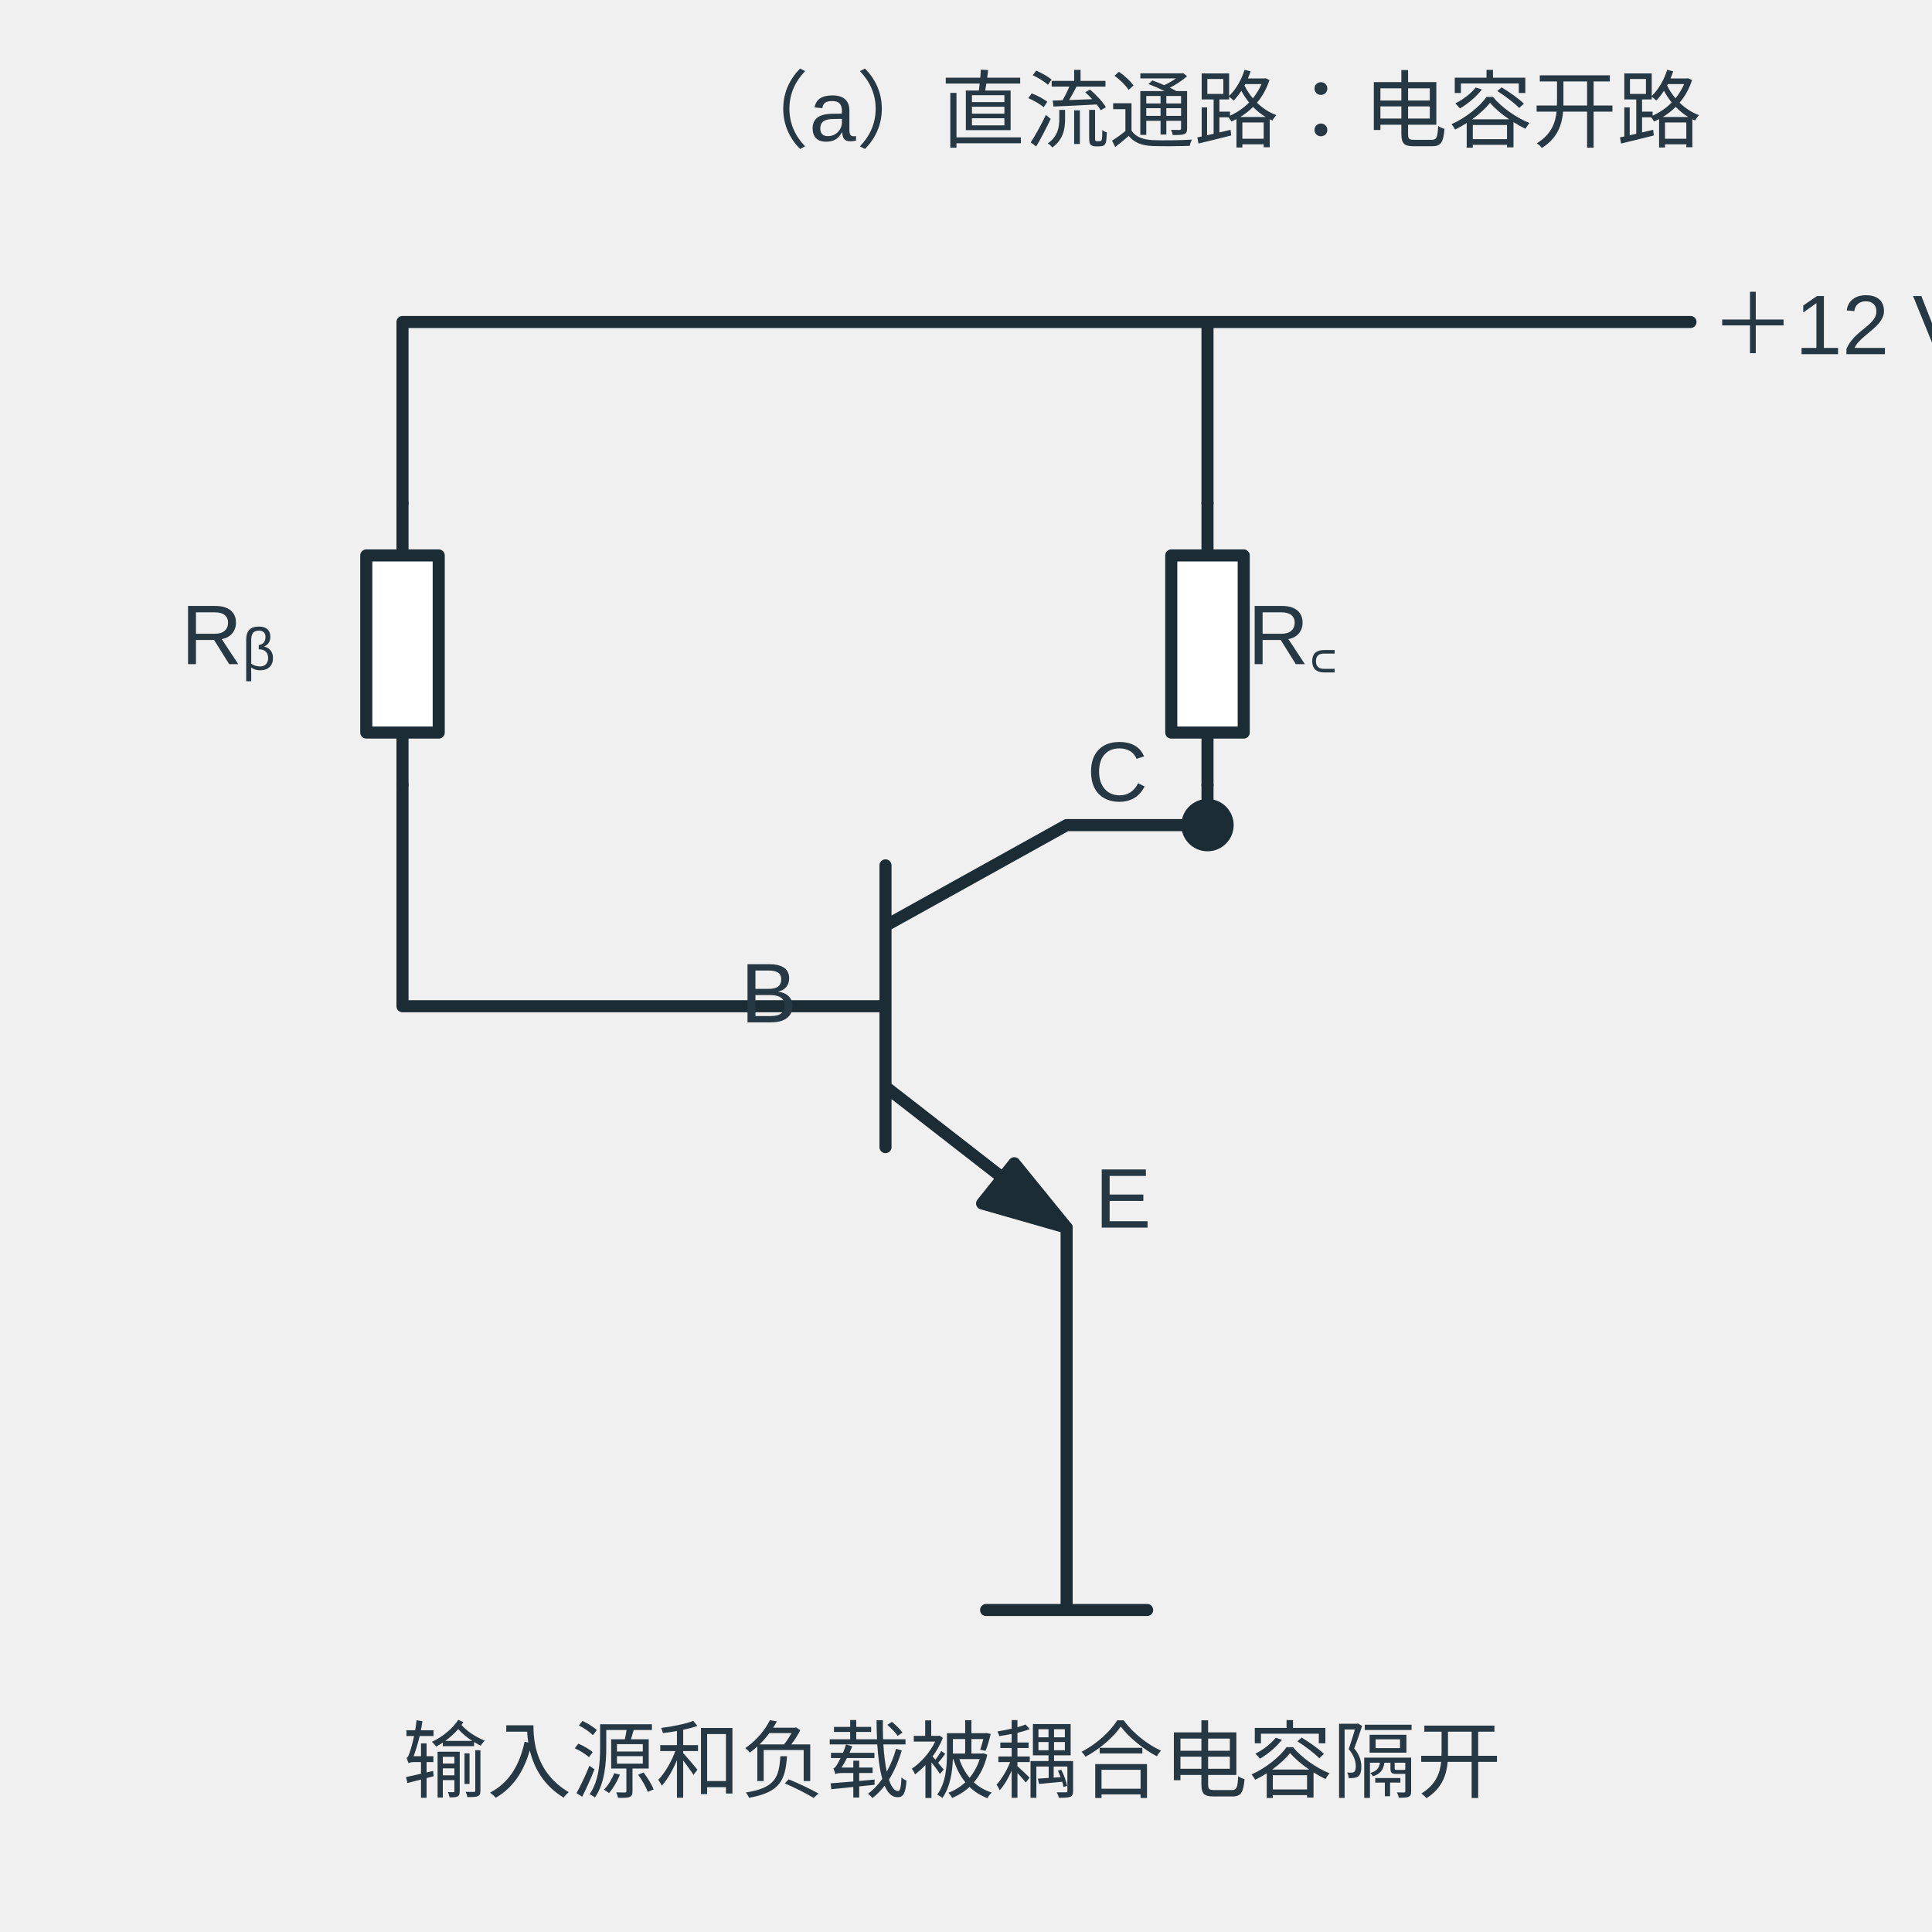
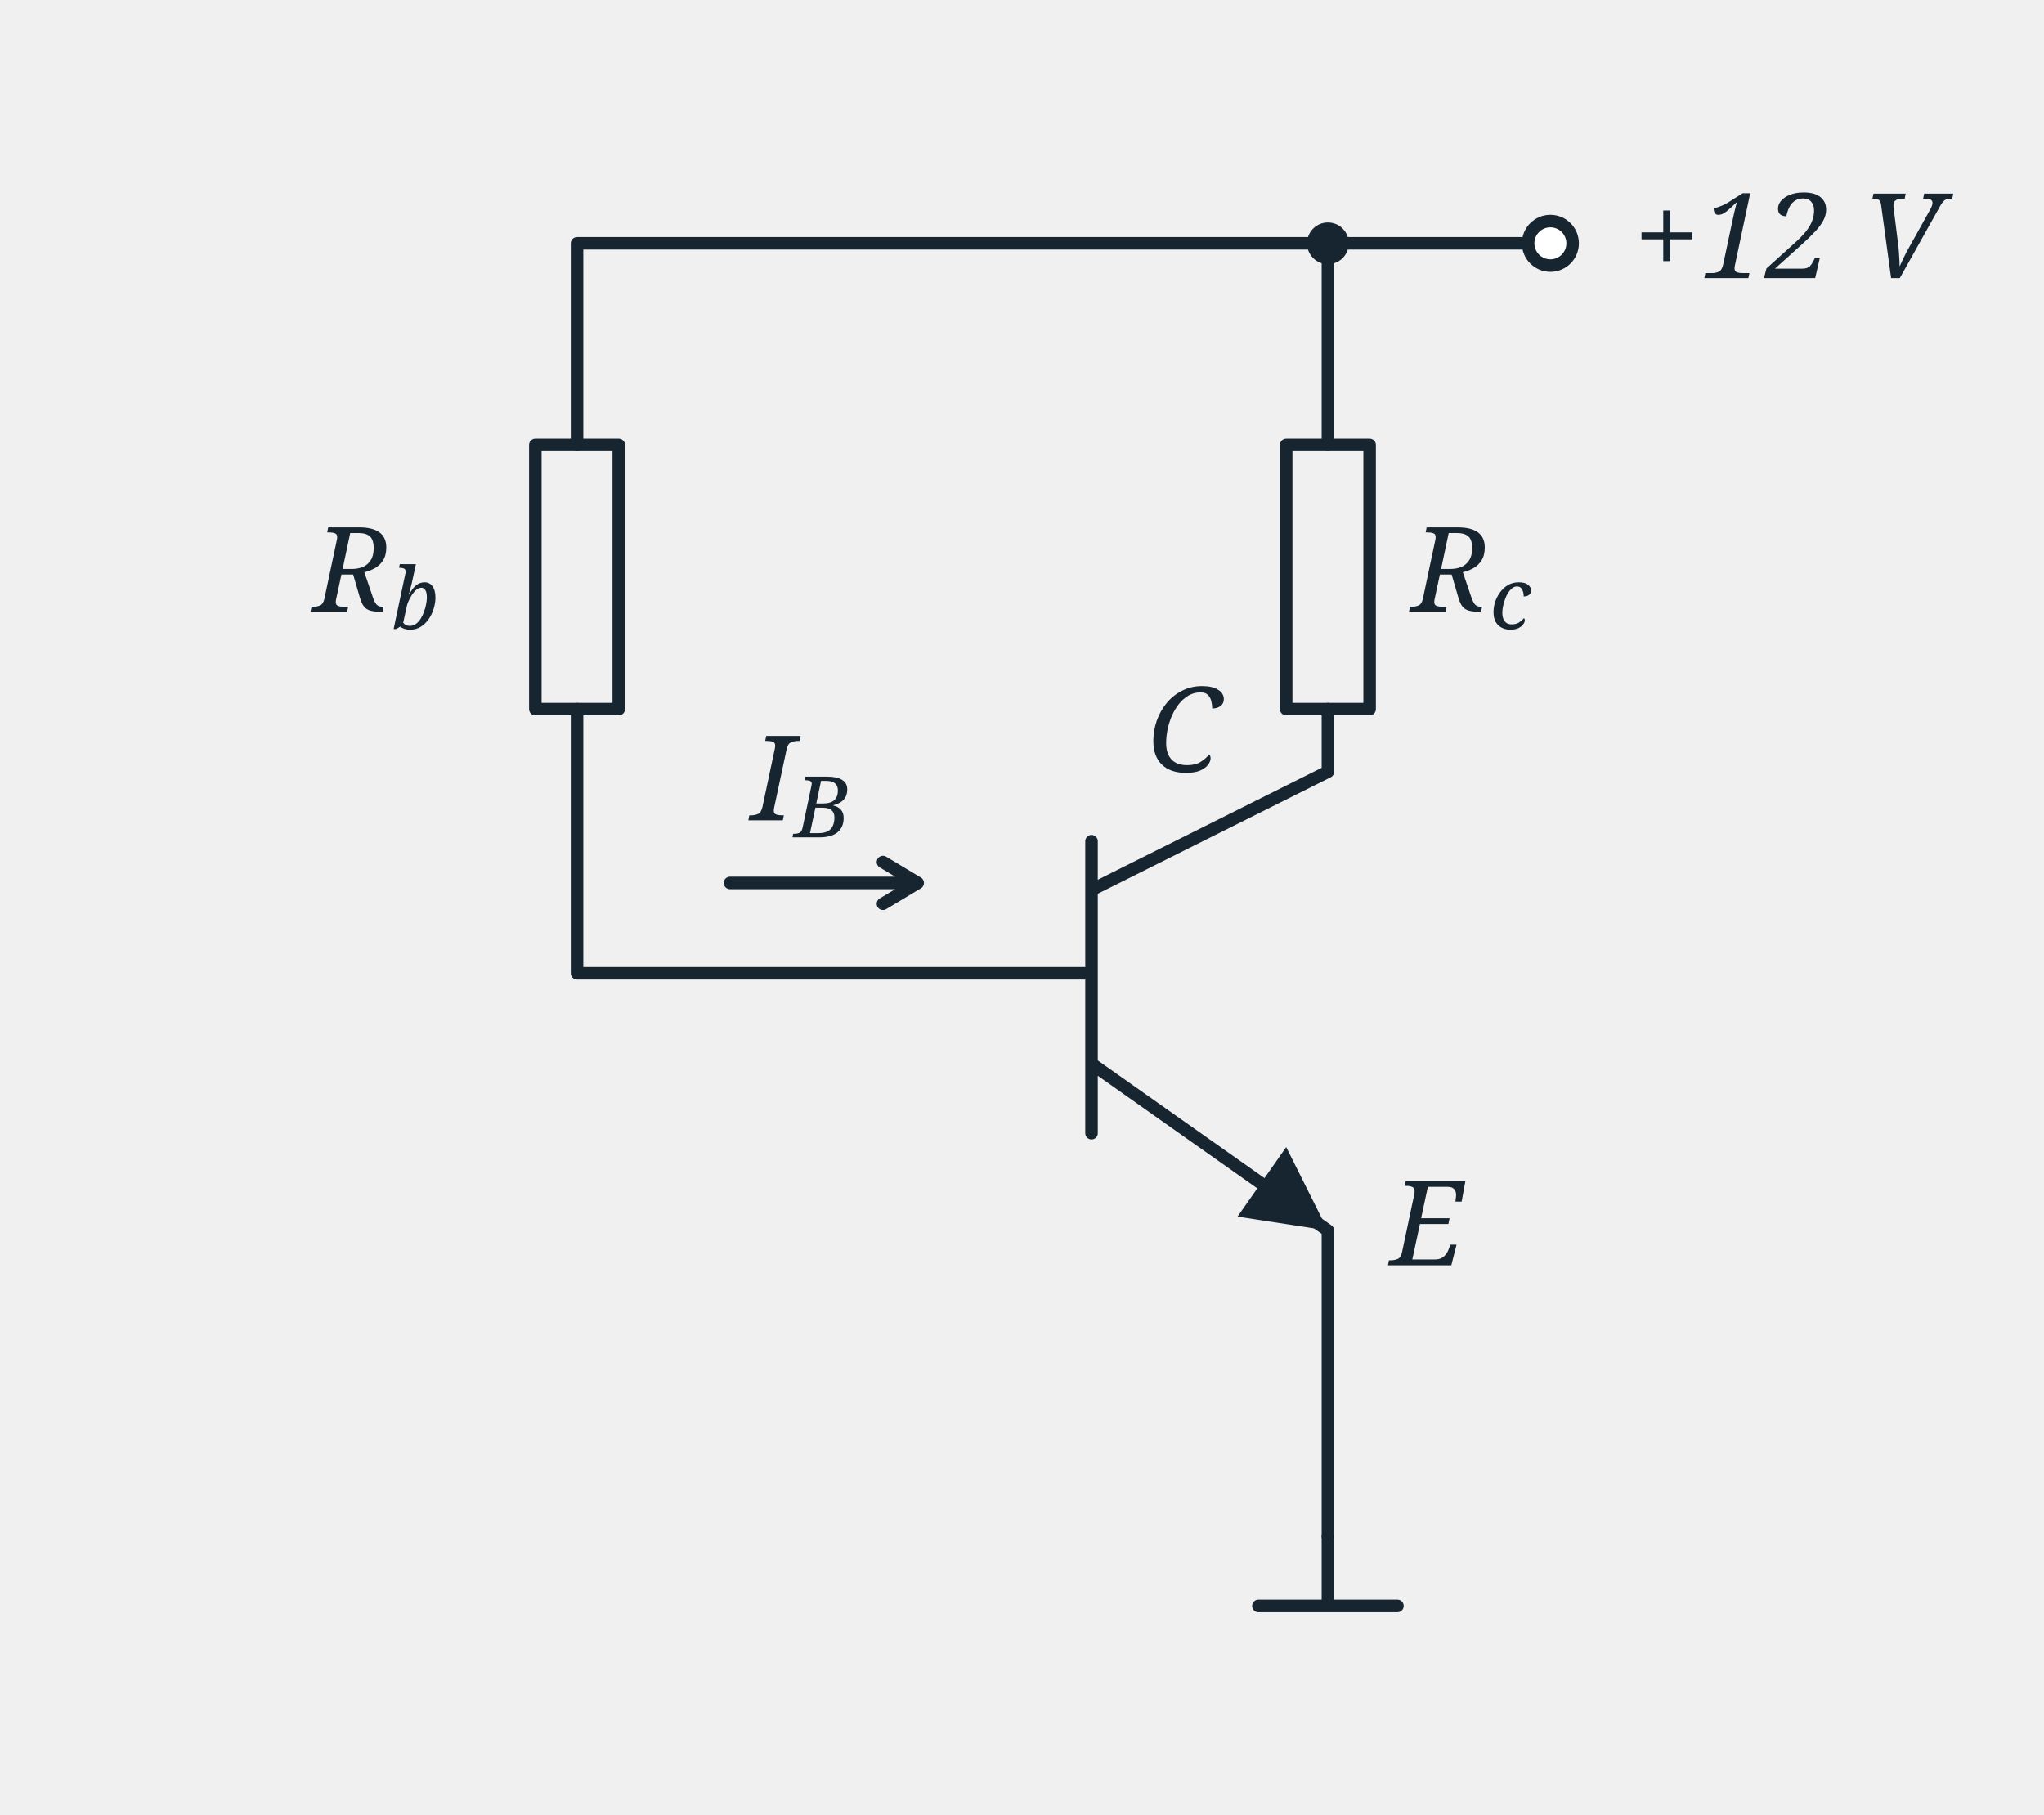
- <svg xmlns="http://www.w3.org/2000/svg" viewBox="0 0 480 480" role="img" aria-labelledby="t">
-   <g fill="none" stroke="#1b2c35" stroke-width="3" stroke-linejoin="round" stroke-linecap="round">
-     <path d="M100 80H420 M100 80V125 M100 195V250H220 M300 80V125 M300 195V205 M300 205H265 M220 215V285 M220 230L265 205 M220 270L265 305V380 M265 380V400 M245 400H285" />
-     <path d="M100 125V138 M100 182V195" />
-     <rect x="91" y="138" width="18" height="44" fill="white" />
-     <path d="M300 125V138 M300 182V195" />
-     <rect x="291" y="138" width="18" height="44" fill="white" />
-     <circle cx="300" cy="205" r="5" fill="#1b2c35" />
-     <path d="M252 289l13 16 -21 -6z" fill="#1b2c35" />
-     <path d="M510 265V245H535 M600 245H665 M665 245H750 M750 245H880 M880 245H945 M510 305V380H945 M665 245V270 M665 340V380 M750 245V270 M750 340V380 M880 245V275 M880 345V380 M945 245V270 M945 340V380 M790 245V270 M790 340V380 M750 380V400 M730 400H770" />
-     <circle cx="510" cy="285" r="20" />
-     <path d="M535 245H545.5 M589.5 245H600" />
-     <rect x="545.5" y="236" width="44" height="18" fill="white" />
-     <path d="M665 270V283 M665 327V340" />
-     <rect x="656" y="283" width="18" height="44" fill="white" />
-     <path d="M750 270V283 M750 327V340" />
-     <rect x="741" y="283" width="18" height="44" fill="white" />
-     <path d="M945 270V283 M945 327V340" />
-     <rect x="936" y="283" width="18" height="44" fill="white" />
-     <path d="M790 270V283 M790 327V340" />
-     <rect x="781" y="283" width="18" height="44" fill="white" />
-     <circle cx="880" cy="310" r="35" />
-     <path d="M880 292v30 M873 315l7 9 7 -9" />
-     <circle cx="665" cy="245" r="5" fill="#1b2c35" />
-     <circle cx="750" cy="245" r="5" fill="#1b2c35" />
-     <circle cx="880" cy="245" r="5" fill="#1b2c35" />
-     <circle cx="945" cy="245" r="5" fill="#1b2c35" />
-     <circle cx="750" cy="380" r="5" fill="#1b2c35" />
-     <circle cx="970" cy="245" r="6" fill="white" />
-     <path d="M945 245H964" />
+ <svg xmlns="http://www.w3.org/2000/svg" viewBox="0 0 294 261" role="img" aria-labelledby="title">
+   <style>.wire{fill:none;stroke:#172530;stroke-width:1.8;stroke-linecap:round;stroke-linejoin:round}.dot{fill:#172530;stroke:none}.terminal{fill:#fff}.label{fill:#172530;font:italic 17px Cambria,Georgia,serif}.sub{font-size:72%;baseline-shift:sub}</style>
+   <g class="wire">
+     <path d="M83 35H223 M83 35V64 M83 102V140H157 M157 121V163 M157 128L191 111V102 M191 64V35 M157 153L191 177V221" />
+     <rect x="77" y="64" width="12" height="38" />
+     <rect x="185" y="64" width="12" height="38" />
+     <path class="dot" d="M191 177L178 175L185 165Z" />
+     <path d="M191 221v10m-10 0h20" />
+     <circle class="dot" cx="191" cy="35" r="3" />
+     <circle class="terminal" cx="223" cy="35" r="3.2" />
+     <path d="M105 127H132 M127 124L132 127L127 130" />
  </g>
-   <g font-family="Arial, Microsoft YaHei, sans-serif" fill="#263843" font-size="21">
-     <text x="180" y="35">（a）直流通路：电容开路</text>
-     <text x="630" y="35">（b）中频小信号等效：电容短路</text>
-     <text x="425" y="88">＋12 V</text>
-     <text x="45" y="165">Rᵦ</text>
-     <text x="310" y="165">R꜀</text>
-     <text x="184" y="254">B</text>
-     <text x="270" y="199">C</text>
-     <text x="272" y="305">E</text>
-     <text x="100" y="445">输入源和负载被耦合电容隔开</text>
-     <text x="490" y="292">~</text>
-     <text x="520" y="323">vₛ</text>
-     <text x="545" y="225">Rₛ</text>
-     <text x="616" y="240">vᵢ</text>
-     <text x="618" y="315">Rᵦ</text>
-     <text x="706" y="315">rᵦₑ</text>
-     <text x="805" y="315">R꜀</text>
-     <text x="837" y="360">βiᵦ</text>
-     <text x="910" y="315">Rₗ</text>
-     <text x="978" y="250">vₒ</text>
-     <text x="560" y="445">电源为交流地，输出电流源方向由集电极指向发射极</text>
+   <g class="label">
+     <text x="235" y="40">+12 V</text>
+     <text x="45" y="88">R<tspan class="sub">b</tspan>
+     </text>
+     <text x="203" y="88">R<tspan class="sub">c</tspan>
+     </text>
+     <text x="108" y="118">I<tspan class="sub">B</tspan>
+     </text>
+     <text x="165" y="111">C</text>
+     <text x="200" y="182">E</text>
  </g>
</svg>
